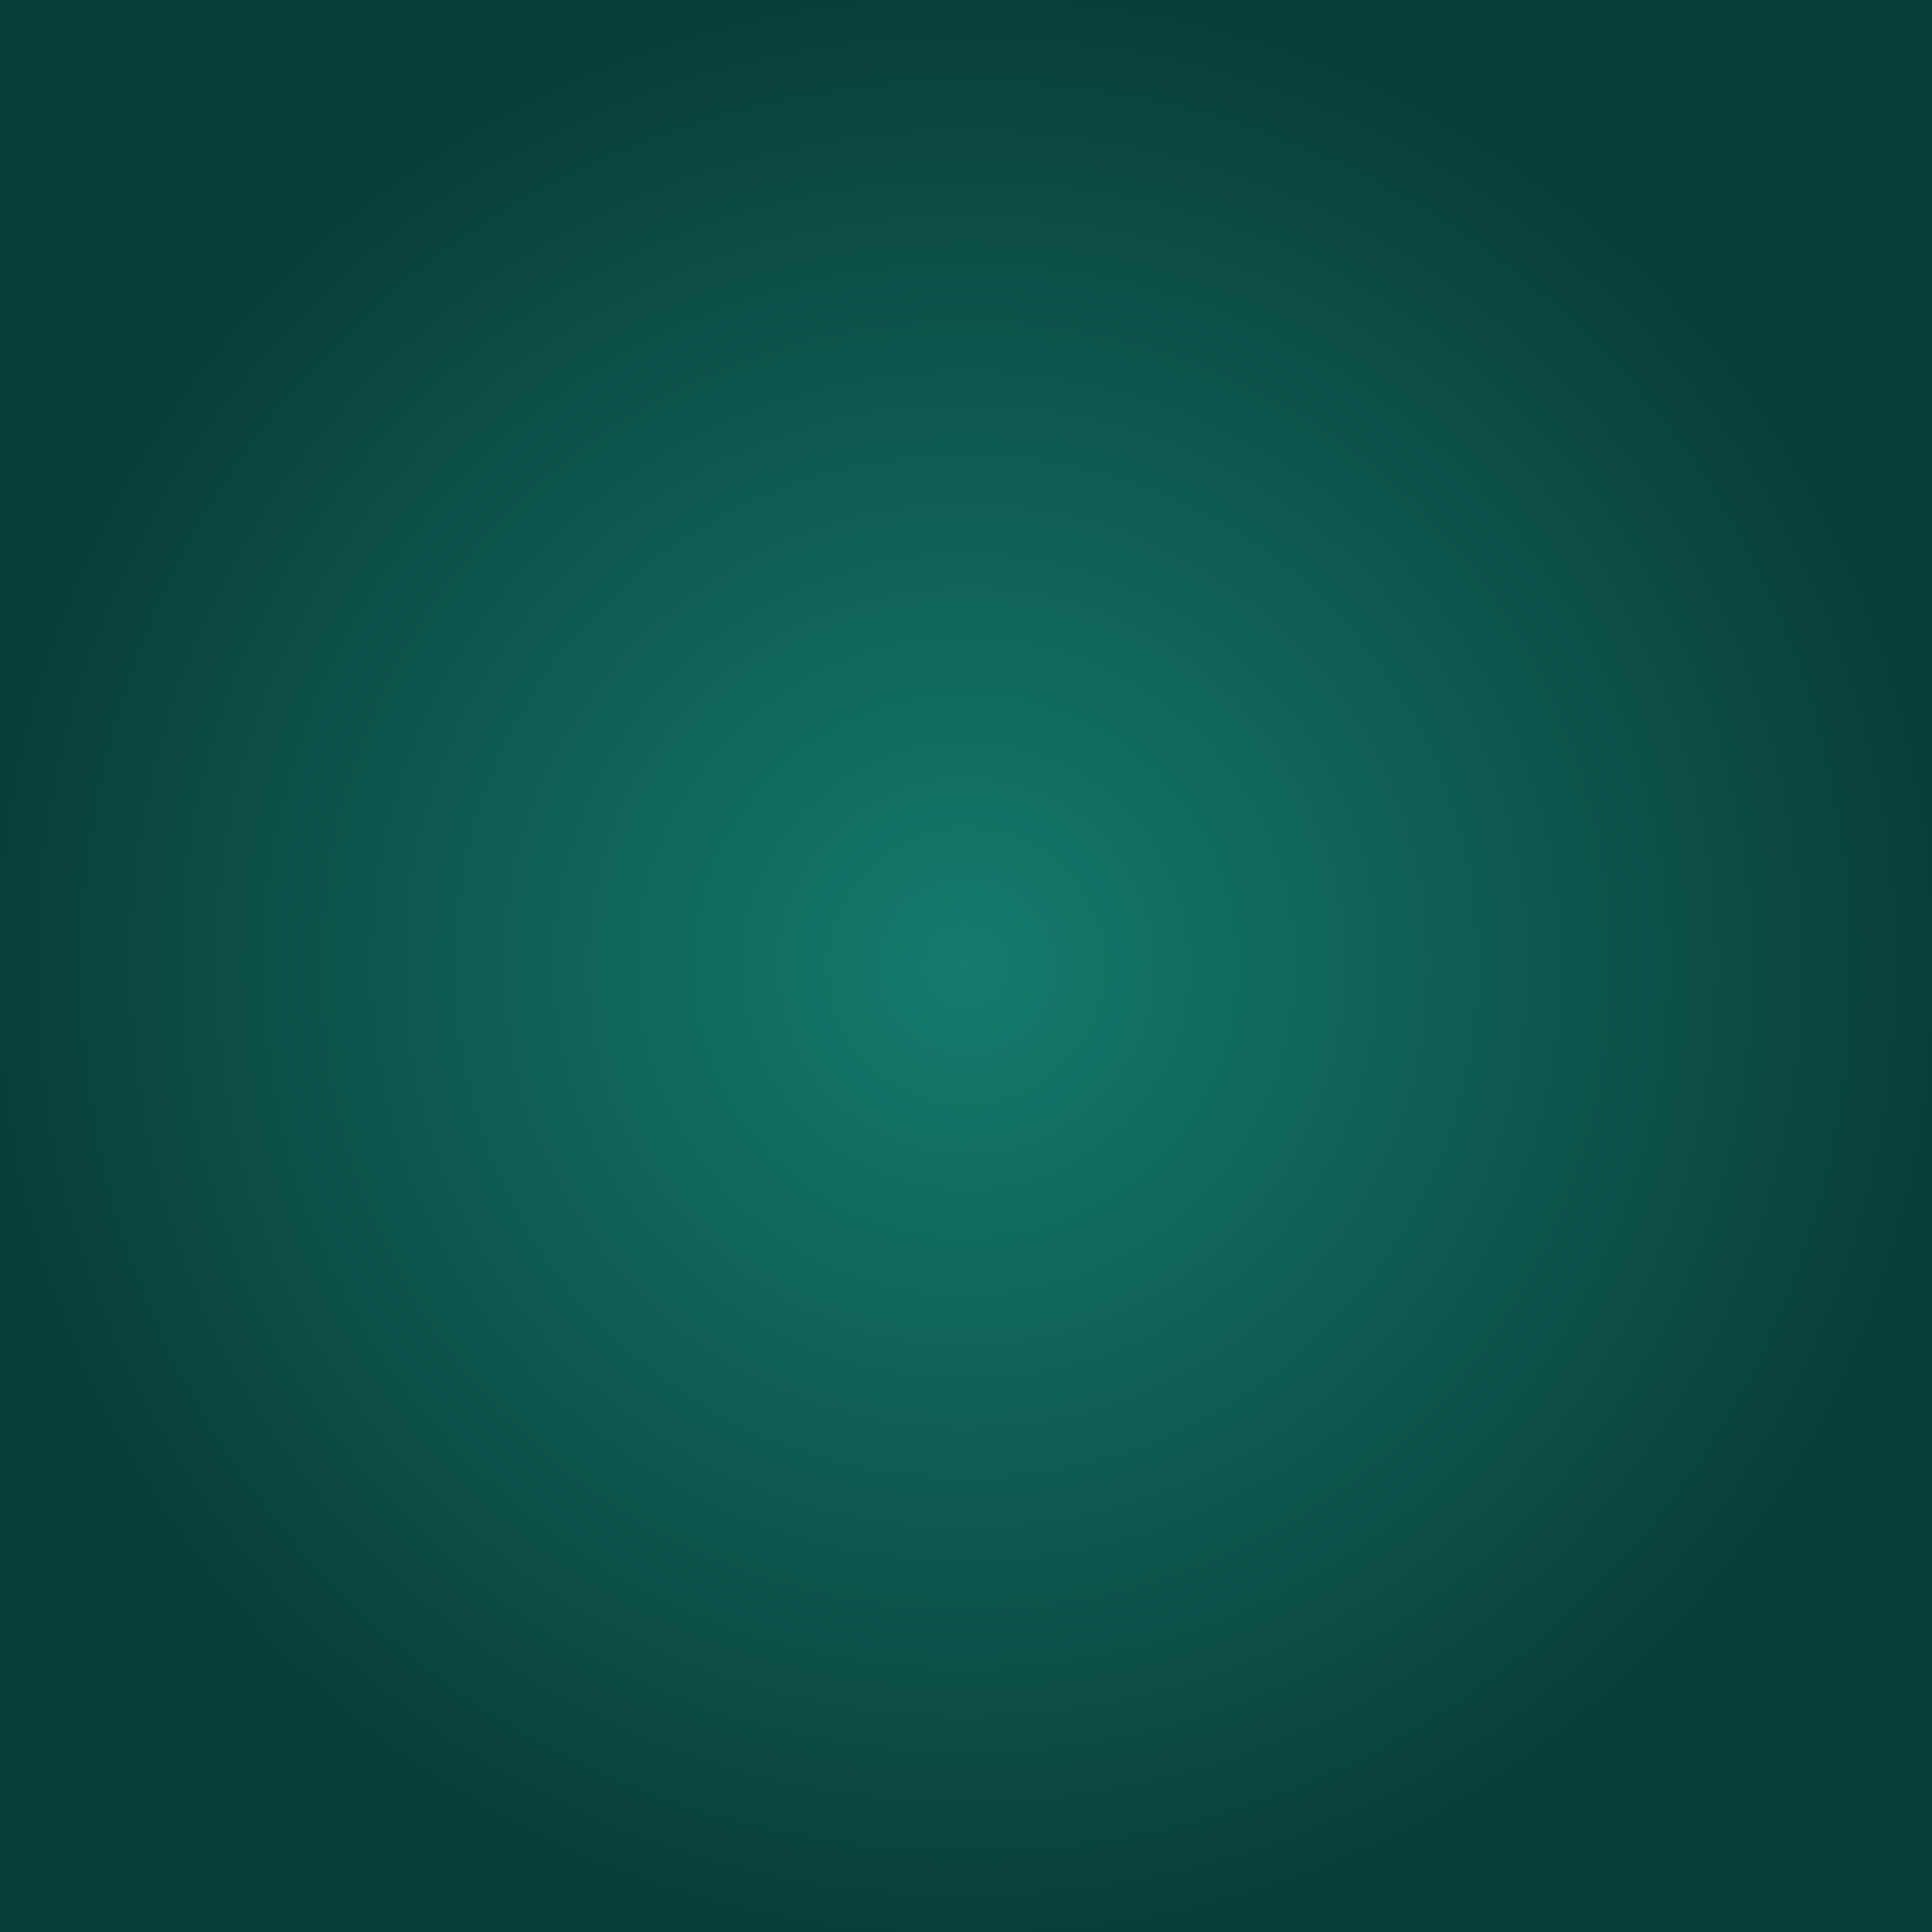
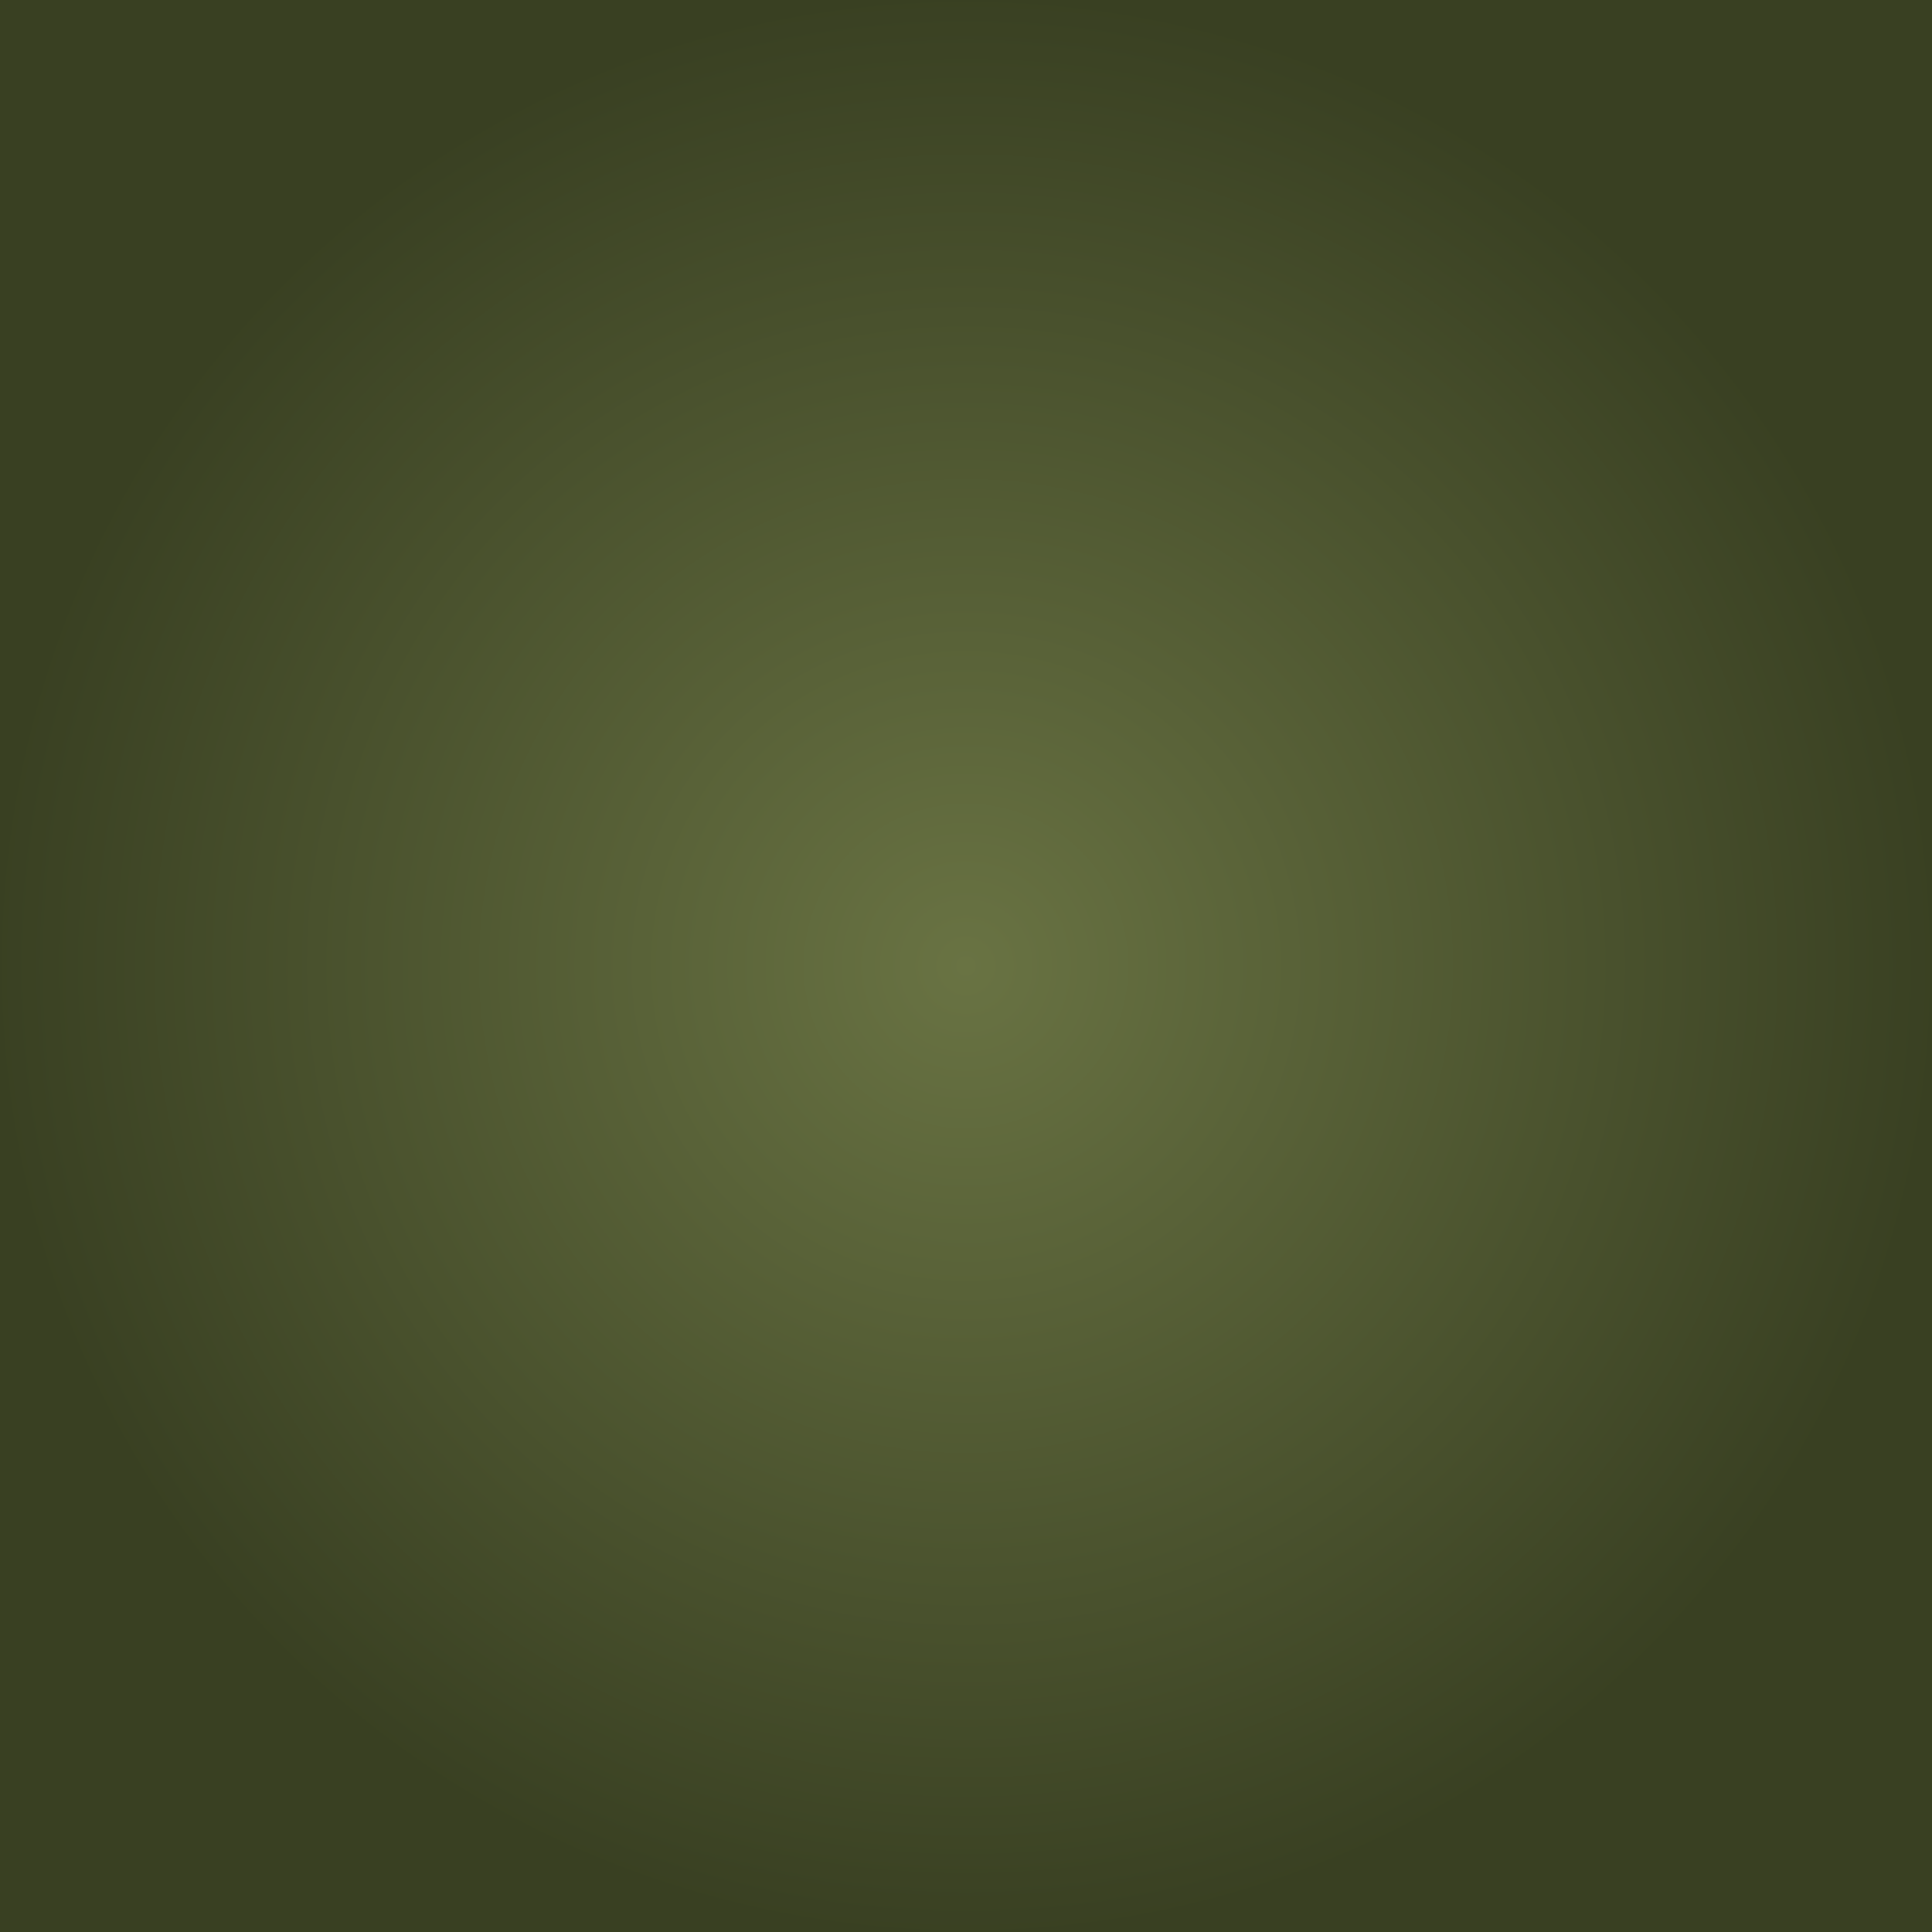
<svg xmlns="http://www.w3.org/2000/svg" viewBox="0 0 432 432" width="432" height="432">
  <defs>
    <radialGradient id="bgGrad" cx="50%" cy="50%" r="50%">
-       <stop offset="0%" stop-color="#147B6E" />
-       <stop offset="100%" stop-color="#093F39" />
+       <stop offset="0%" stop-color="#697343" />
+       <stop offset="100%" stop-color="#394022" />
    </radialGradient>
  </defs>
  <rect width="432" height="432" fill="url(#bgGrad)" />
</svg>
